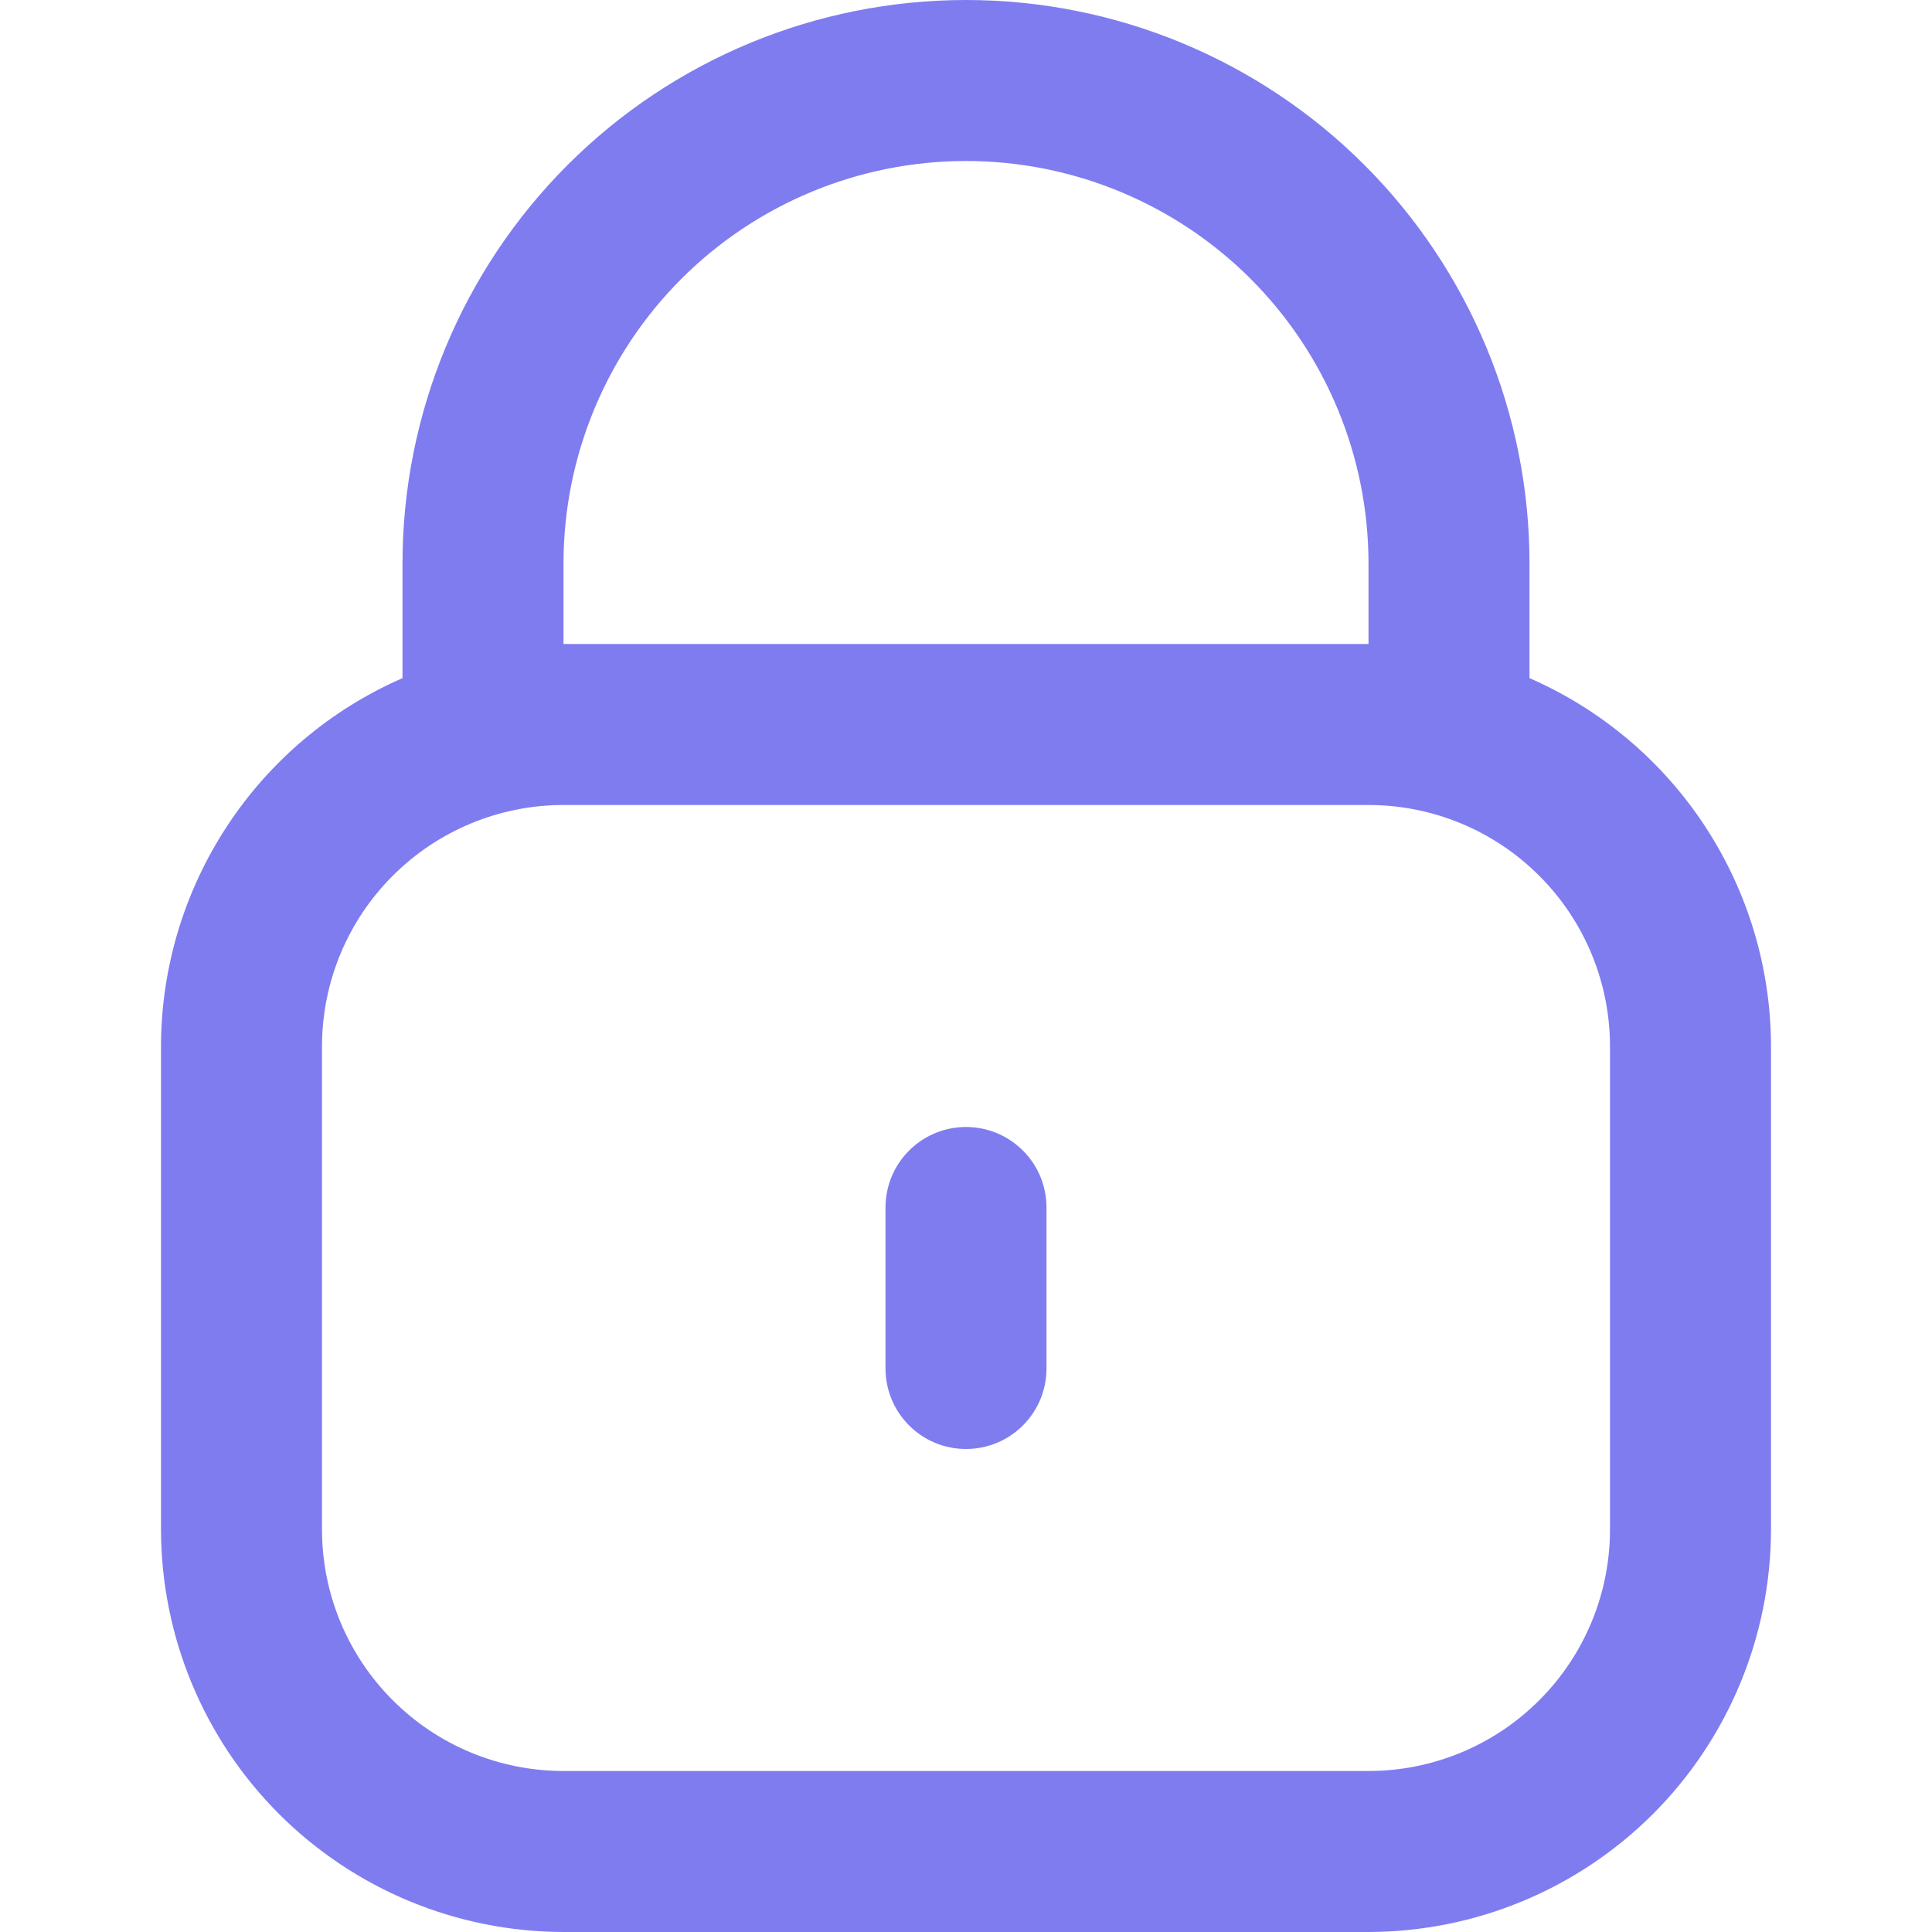
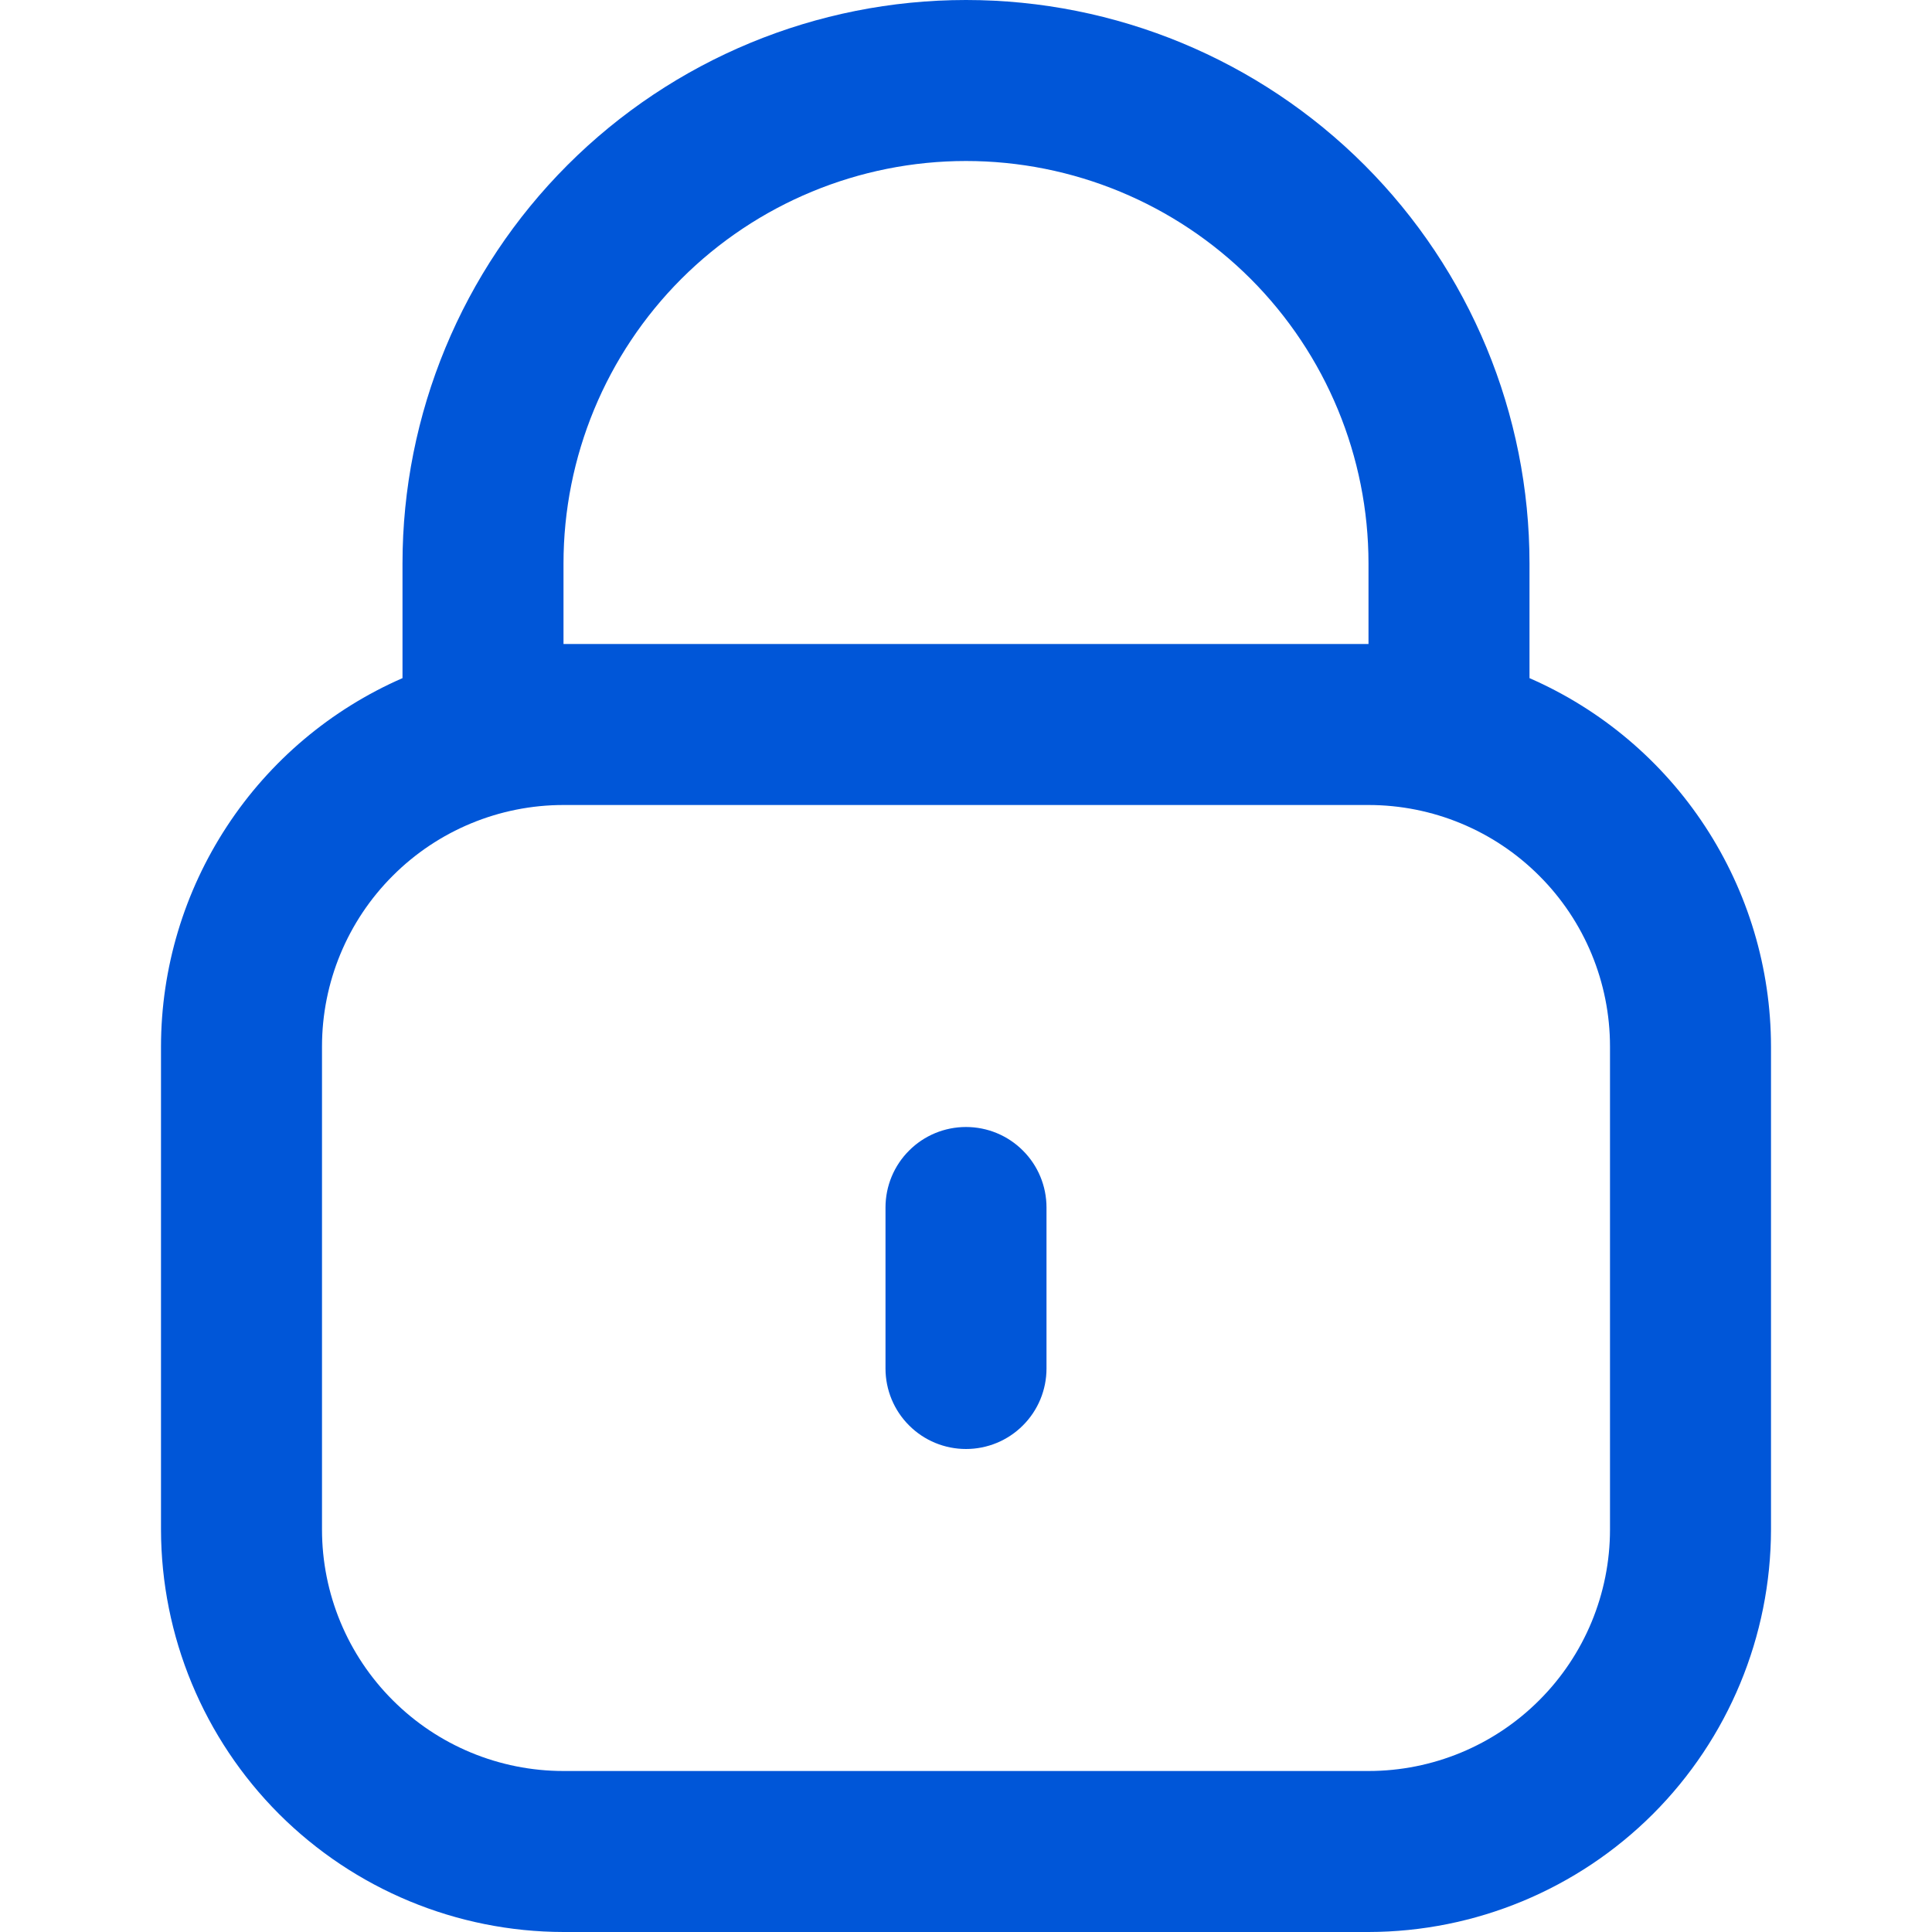
<svg xmlns="http://www.w3.org/2000/svg" width="24" height="24" viewBox="0 0 24 24" fill="none">
-   <path d="M19 8.424V7C19 5.143 18.262 3.363 16.95 2.05C15.637 0.737 13.857 0 12 0C10.143 0 8.363 0.737 7.05 2.05C5.738 3.363 5 5.143 5 7V8.424C4.109 8.813 3.351 9.453 2.819 10.265C2.286 11.078 2.001 12.028 2 13V19C2.002 20.326 2.529 21.596 3.466 22.534C4.404 23.471 5.674 23.998 7 24H17C18.326 23.998 19.596 23.471 20.534 22.534C21.471 21.596 21.998 20.326 22 19V13C21.999 12.028 21.714 11.078 21.181 10.265C20.649 9.453 19.891 8.813 19 8.424ZM7 7C7 5.674 7.527 4.402 8.464 3.464C9.402 2.527 10.674 2 12 2C13.326 2 14.598 2.527 15.536 3.464C16.473 4.402 17 5.674 17 7V8H7V7ZM20 19C20 19.796 19.684 20.559 19.121 21.121C18.559 21.684 17.796 22 17 22H7C6.204 22 5.441 21.684 4.879 21.121C4.316 20.559 4 19.796 4 19V13C4 12.204 4.316 11.441 4.879 10.879C5.441 10.316 6.204 10 7 10H17C17.796 10 18.559 10.316 19.121 10.879C19.684 11.441 20 12.204 20 13V19Z" fill="#7F7CF0" />
-   <path d="M12 14C11.735 14 11.48 14.105 11.293 14.293C11.105 14.48 11 14.735 11 15V17C11 17.265 11.105 17.52 11.293 17.707C11.48 17.895 11.735 18 12 18C12.265 18 12.52 17.895 12.707 17.707C12.895 17.52 13 17.265 13 17V15C13 14.735 12.895 14.48 12.707 14.293C12.52 14.105 12.265 14 12 14Z" fill="#7F7CF0" />
+   <path d="M19 8.424V7C19 5.143 18.262 3.363 16.95 2.05C15.637 0.737 13.857 0 12 0C10.143 0 8.363 0.737 7.05 2.05C5.738 3.363 5 5.143 5 7V8.424C4.109 8.813 3.351 9.453 2.819 10.265C2.286 11.078 2.001 12.028 2 13V19C2.002 20.326 2.529 21.596 3.466 22.534C4.404 23.471 5.674 23.998 7 24H17C18.326 23.998 19.596 23.471 20.534 22.534C21.471 21.596 21.998 20.326 22 19V13C21.999 12.028 21.714 11.078 21.181 10.265C20.649 9.453 19.891 8.813 19 8.424ZM7 7C7 5.674 7.527 4.402 8.464 3.464C9.402 2.527 10.674 2 12 2C13.326 2 14.598 2.527 15.536 3.464C16.473 4.402 17 5.674 17 7V8H7V7ZM20 19C20 19.796 19.684 20.559 19.121 21.121C18.559 21.684 17.796 22 17 22H7C6.204 22 5.441 21.684 4.879 21.121C4.316 20.559 4 19.796 4 19V13C4 12.204 4.316 11.441 4.879 10.879C5.441 10.316 6.204 10 7 10H17C17.796 10 18.559 10.316 19.121 10.879C19.684 11.441 20 12.204 20 13V19Z" fill="#0056D8" />
+   <path d="M12 14C11.735 14 11.48 14.105 11.293 14.293C11.105 14.48 11 14.735 11 15V17C11 17.265 11.105 17.52 11.293 17.707C11.48 17.895 11.735 18 12 18C12.265 18 12.52 17.895 12.707 17.707C12.895 17.52 13 17.265 13 17V15C13 14.735 12.895 14.48 12.707 14.293C12.52 14.105 12.265 14 12 14Z" fill="#0056D8" />
</svg>
